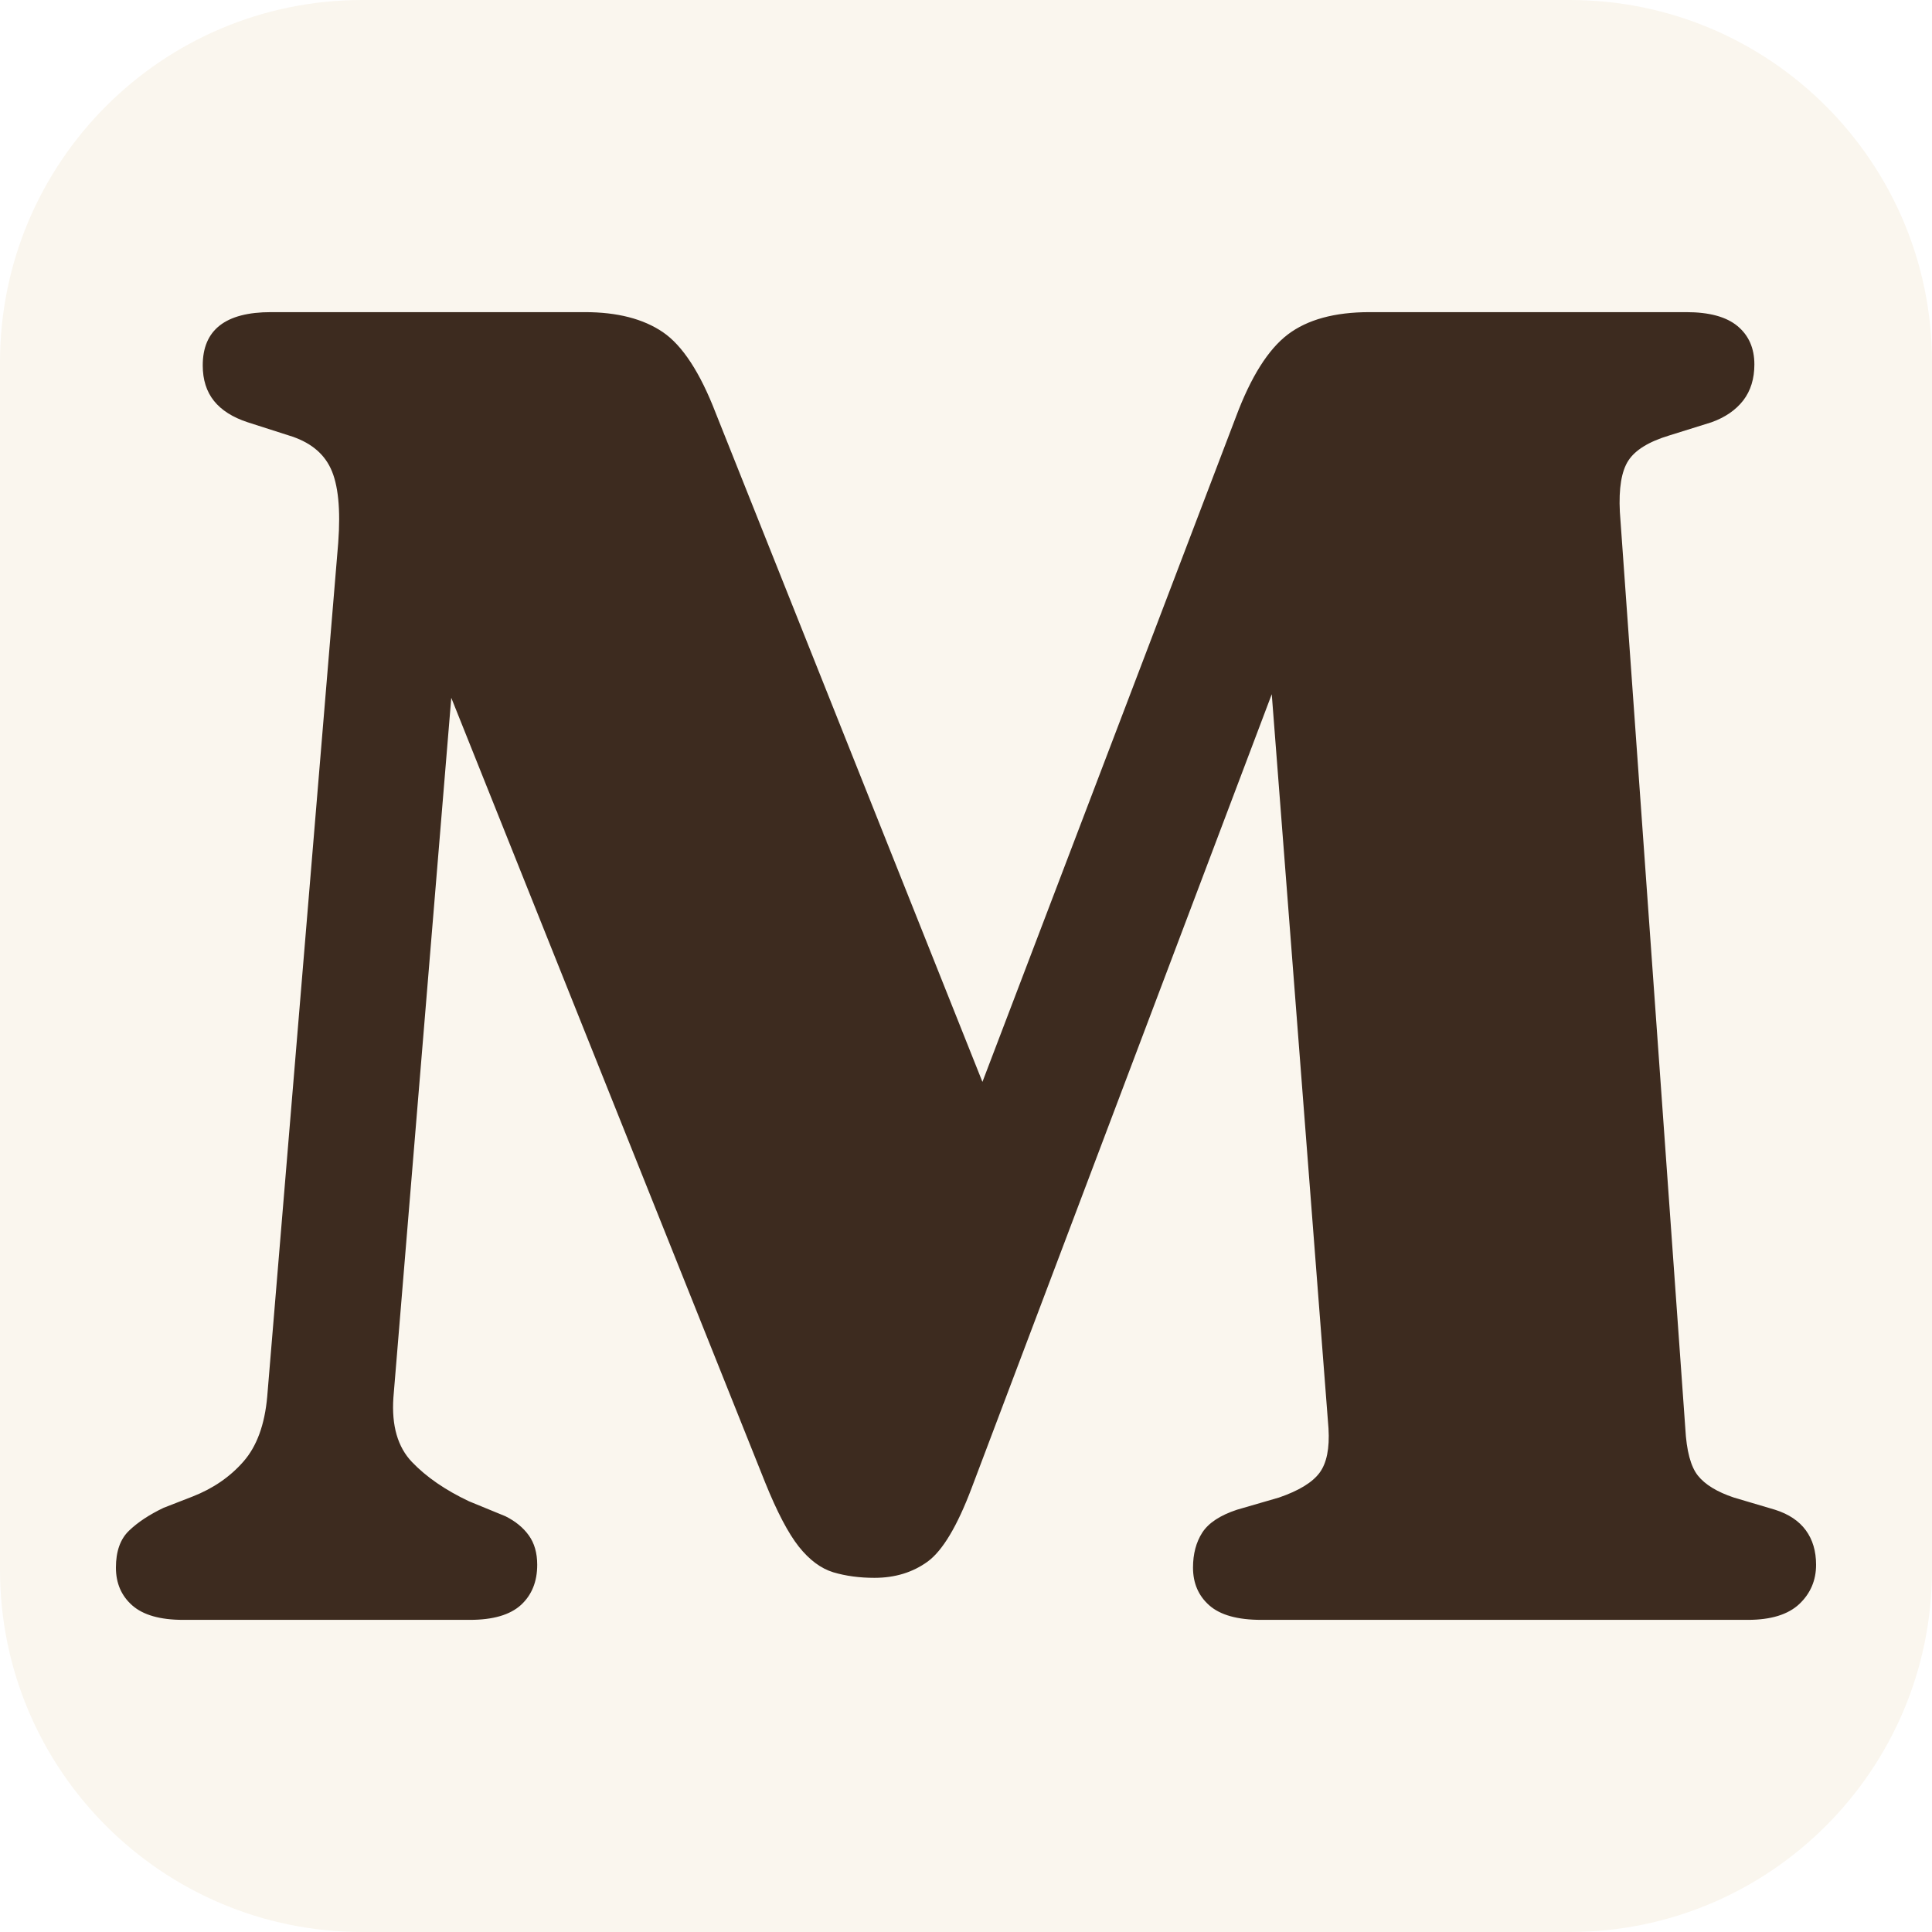
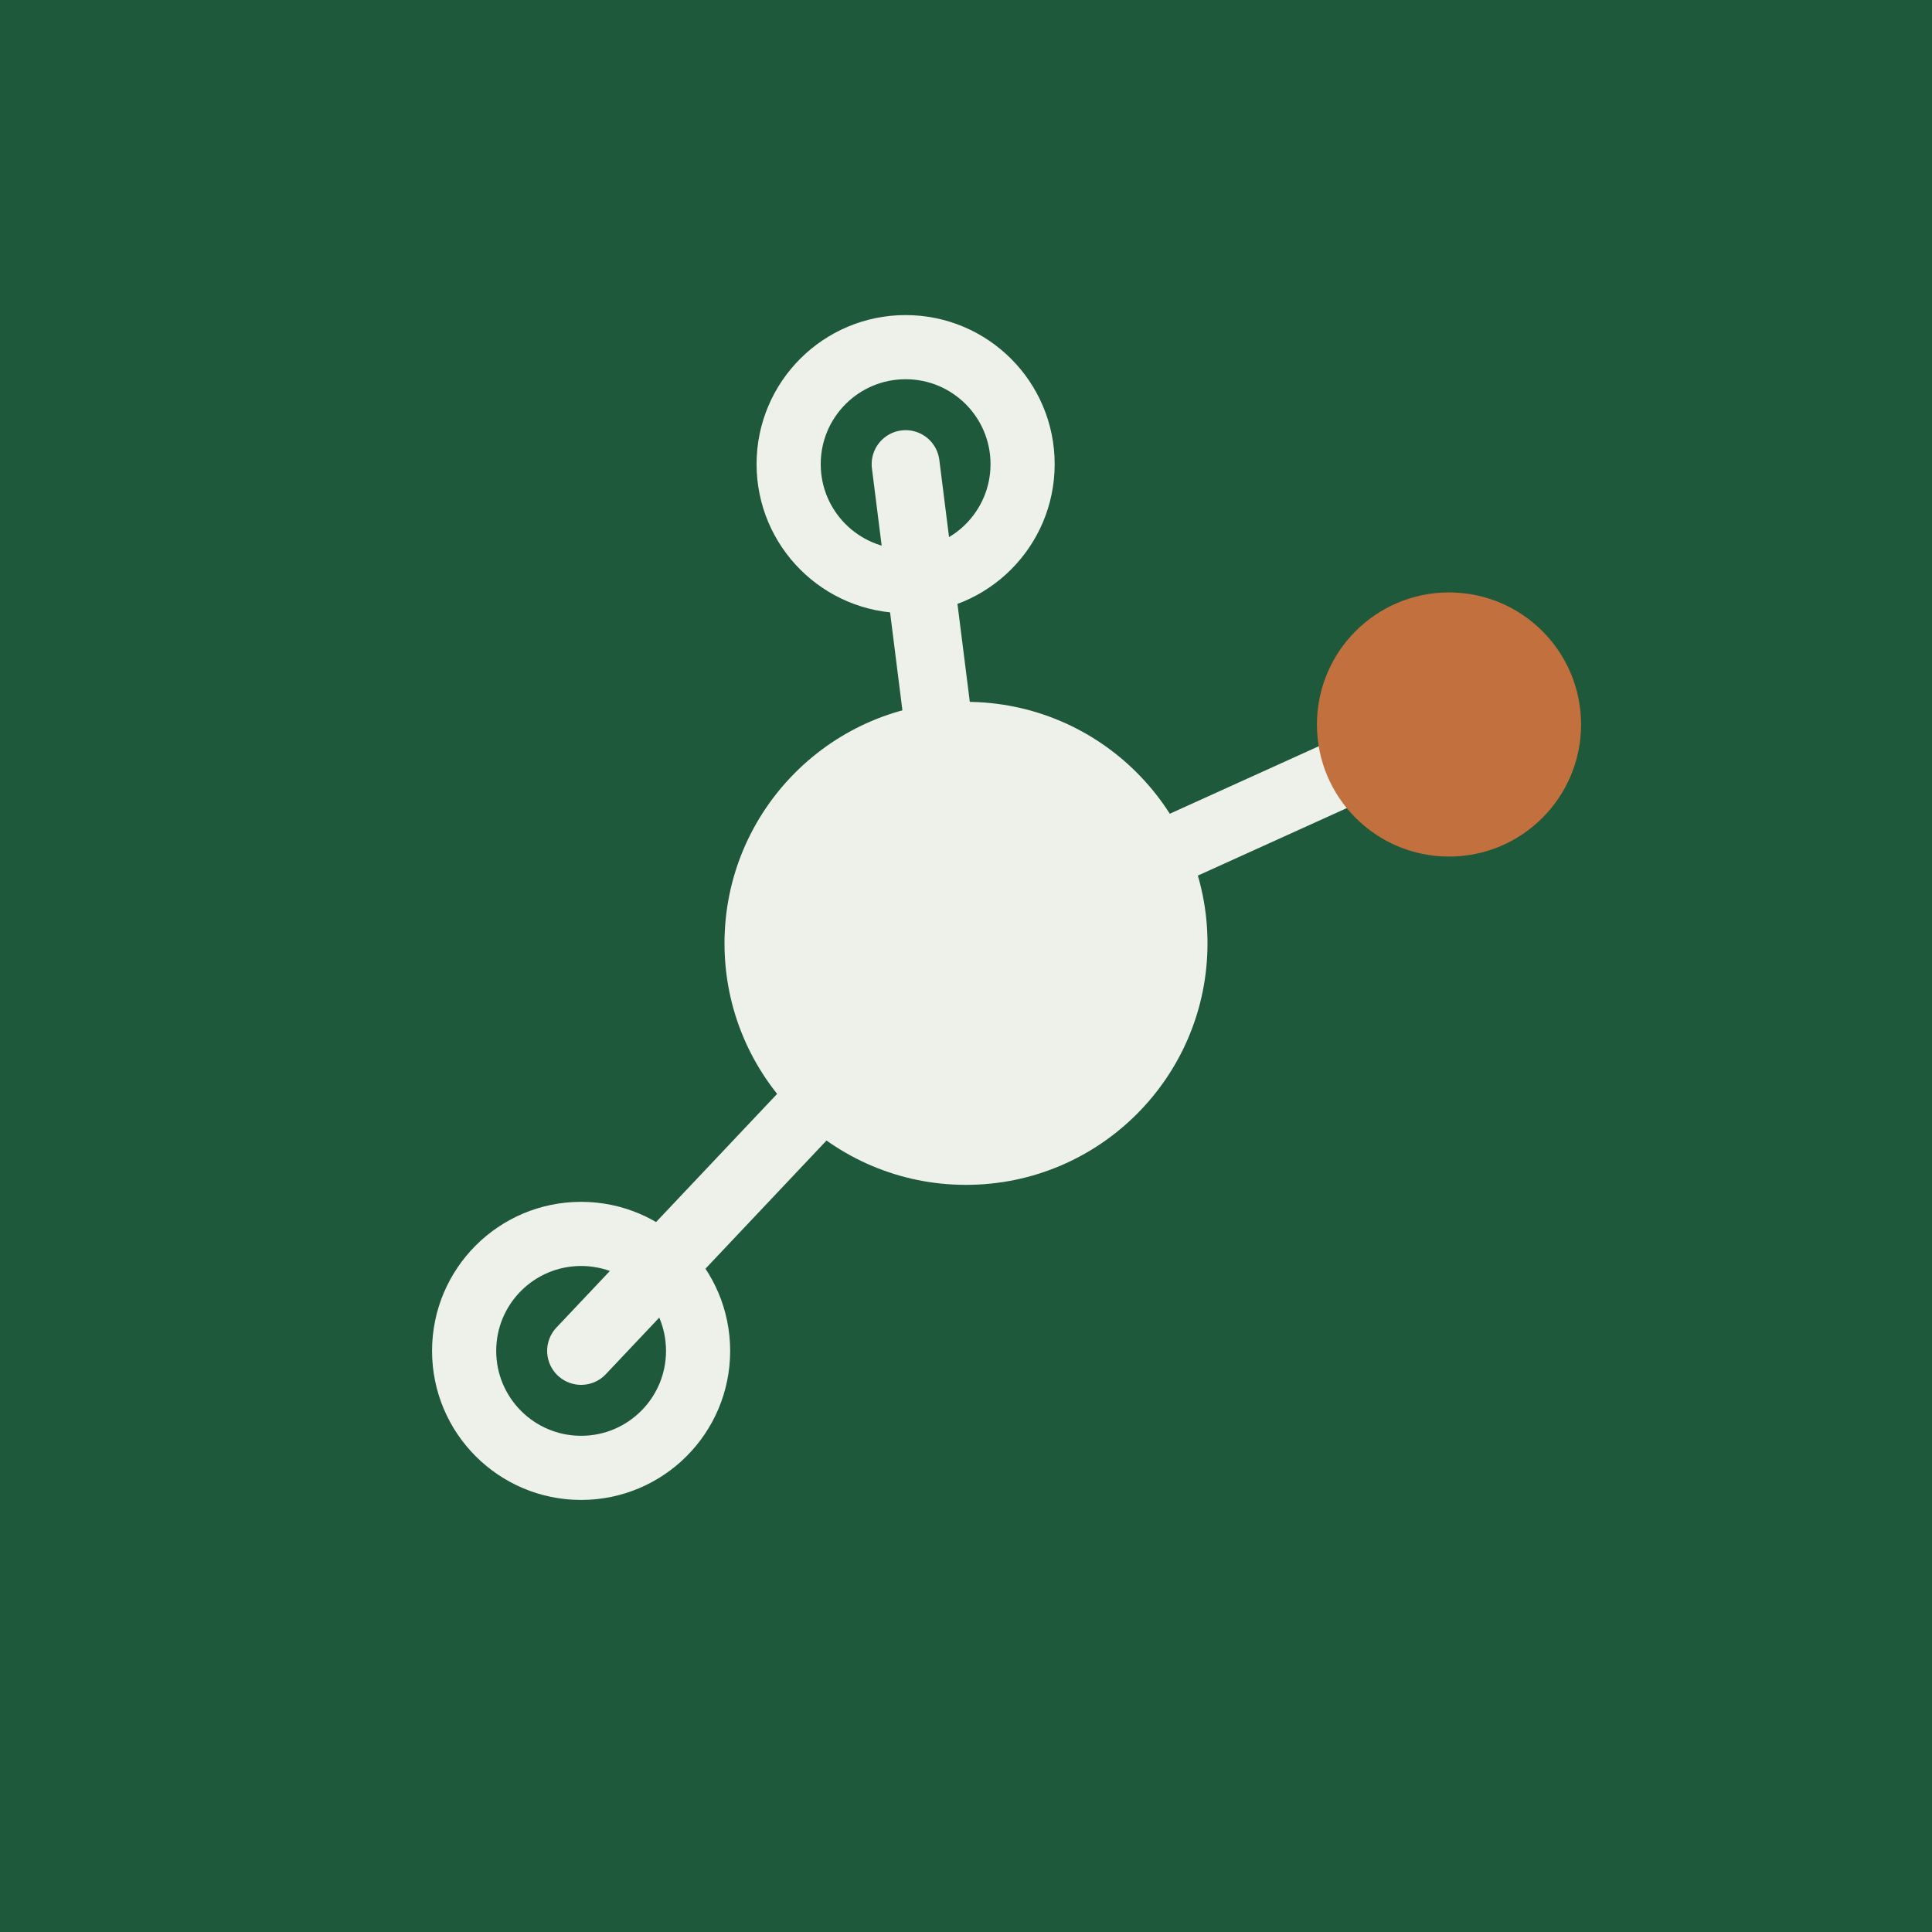
- <svg xmlns="http://www.w3.org/2000/svg" viewBox="0 0 16 16">
-   <rect width="16" height="16" rx="3" fill="#FAF6EE" />
-   <path d="M8.58 10.073 7.629 10.29 10.236 3.451Q10.421 2.956 10.665 2.77Q10.909 2.585 11.342 2.585H13.965Q14.251 2.585 14.39 2.701Q14.529 2.817 14.529 3.018Q14.529 3.196 14.437 3.316Q14.344 3.436 14.174 3.497L13.825 3.606Q13.57 3.683 13.485 3.815Q13.4 3.946 13.415 4.24L13.957 11.829Q13.972 12.108 14.061 12.22Q14.15 12.332 14.359 12.402L14.7 12.503Q14.87 12.557 14.955 12.673Q15.04 12.789 15.04 12.959Q15.04 13.152 14.901 13.284Q14.761 13.415 14.475 13.415H10.445Q10.151 13.415 10.015 13.295Q9.88 13.176 9.88 12.982Q9.88 12.812 9.957 12.692Q10.035 12.572 10.244 12.503L10.592 12.402Q10.839 12.317 10.928 12.197Q11.017 12.077 11.002 11.829L10.391 3.923L11.249 3.853L8.046 12.325Q7.868 12.796 7.683 12.932Q7.497 13.067 7.242 13.067Q7.056 13.067 6.901 13.021Q6.747 12.974 6.615 12.808Q6.484 12.642 6.337 12.278L3.072 4.116L3.892 3.908L3.258 11.574Q3.234 11.922 3.412 12.108Q3.59 12.294 3.884 12.433L4.186 12.557Q4.31 12.619 4.379 12.715Q4.449 12.812 4.449 12.959Q4.449 13.168 4.314 13.292Q4.178 13.415 3.892 13.415H1.517Q1.231 13.415 1.095 13.295Q0.96 13.176 0.96 12.982Q0.96 12.781 1.068 12.677Q1.177 12.572 1.355 12.487L1.594 12.394Q1.85 12.294 2.016 12.104Q2.182 11.915 2.213 11.566L2.801 4.495Q2.832 4.078 2.739 3.88Q2.647 3.683 2.391 3.606L2.051 3.497Q1.865 3.436 1.772 3.32Q1.679 3.204 1.679 3.026Q1.679 2.585 2.244 2.585H4.844Q5.246 2.585 5.49 2.751Q5.733 2.917 5.927 3.42Z" fill="#3D2B1F" />
+ <svg xmlns="http://www.w3.org/2000/svg" viewBox="0 0 512 512" width="100%" height="100%">
+   <rect width="512" height="512" fill="#1E593C" />
+   <g stroke="#EEF0EA" stroke-width="18" stroke-linecap="round">
+     <line x1="256" y1="250" x2="240" y2="123" />
+     <line x1="256" y1="250" x2="384" y2="192" />
+     <line x1="256" y1="250" x2="154" y2="358" />
+   </g>
+   <circle cx="256" cy="250" r="64" fill="#EEF0EA" />
+   <circle cx="240" cy="123" r="31" fill="none" stroke="#EEF0EA" stroke-width="17" />
+   <circle cx="384" cy="192" r="35" fill="#C2703D" />
+   <circle cx="154" cy="358" r="31" fill="none" stroke="#EEF0EA" stroke-width="17" />
</svg>
